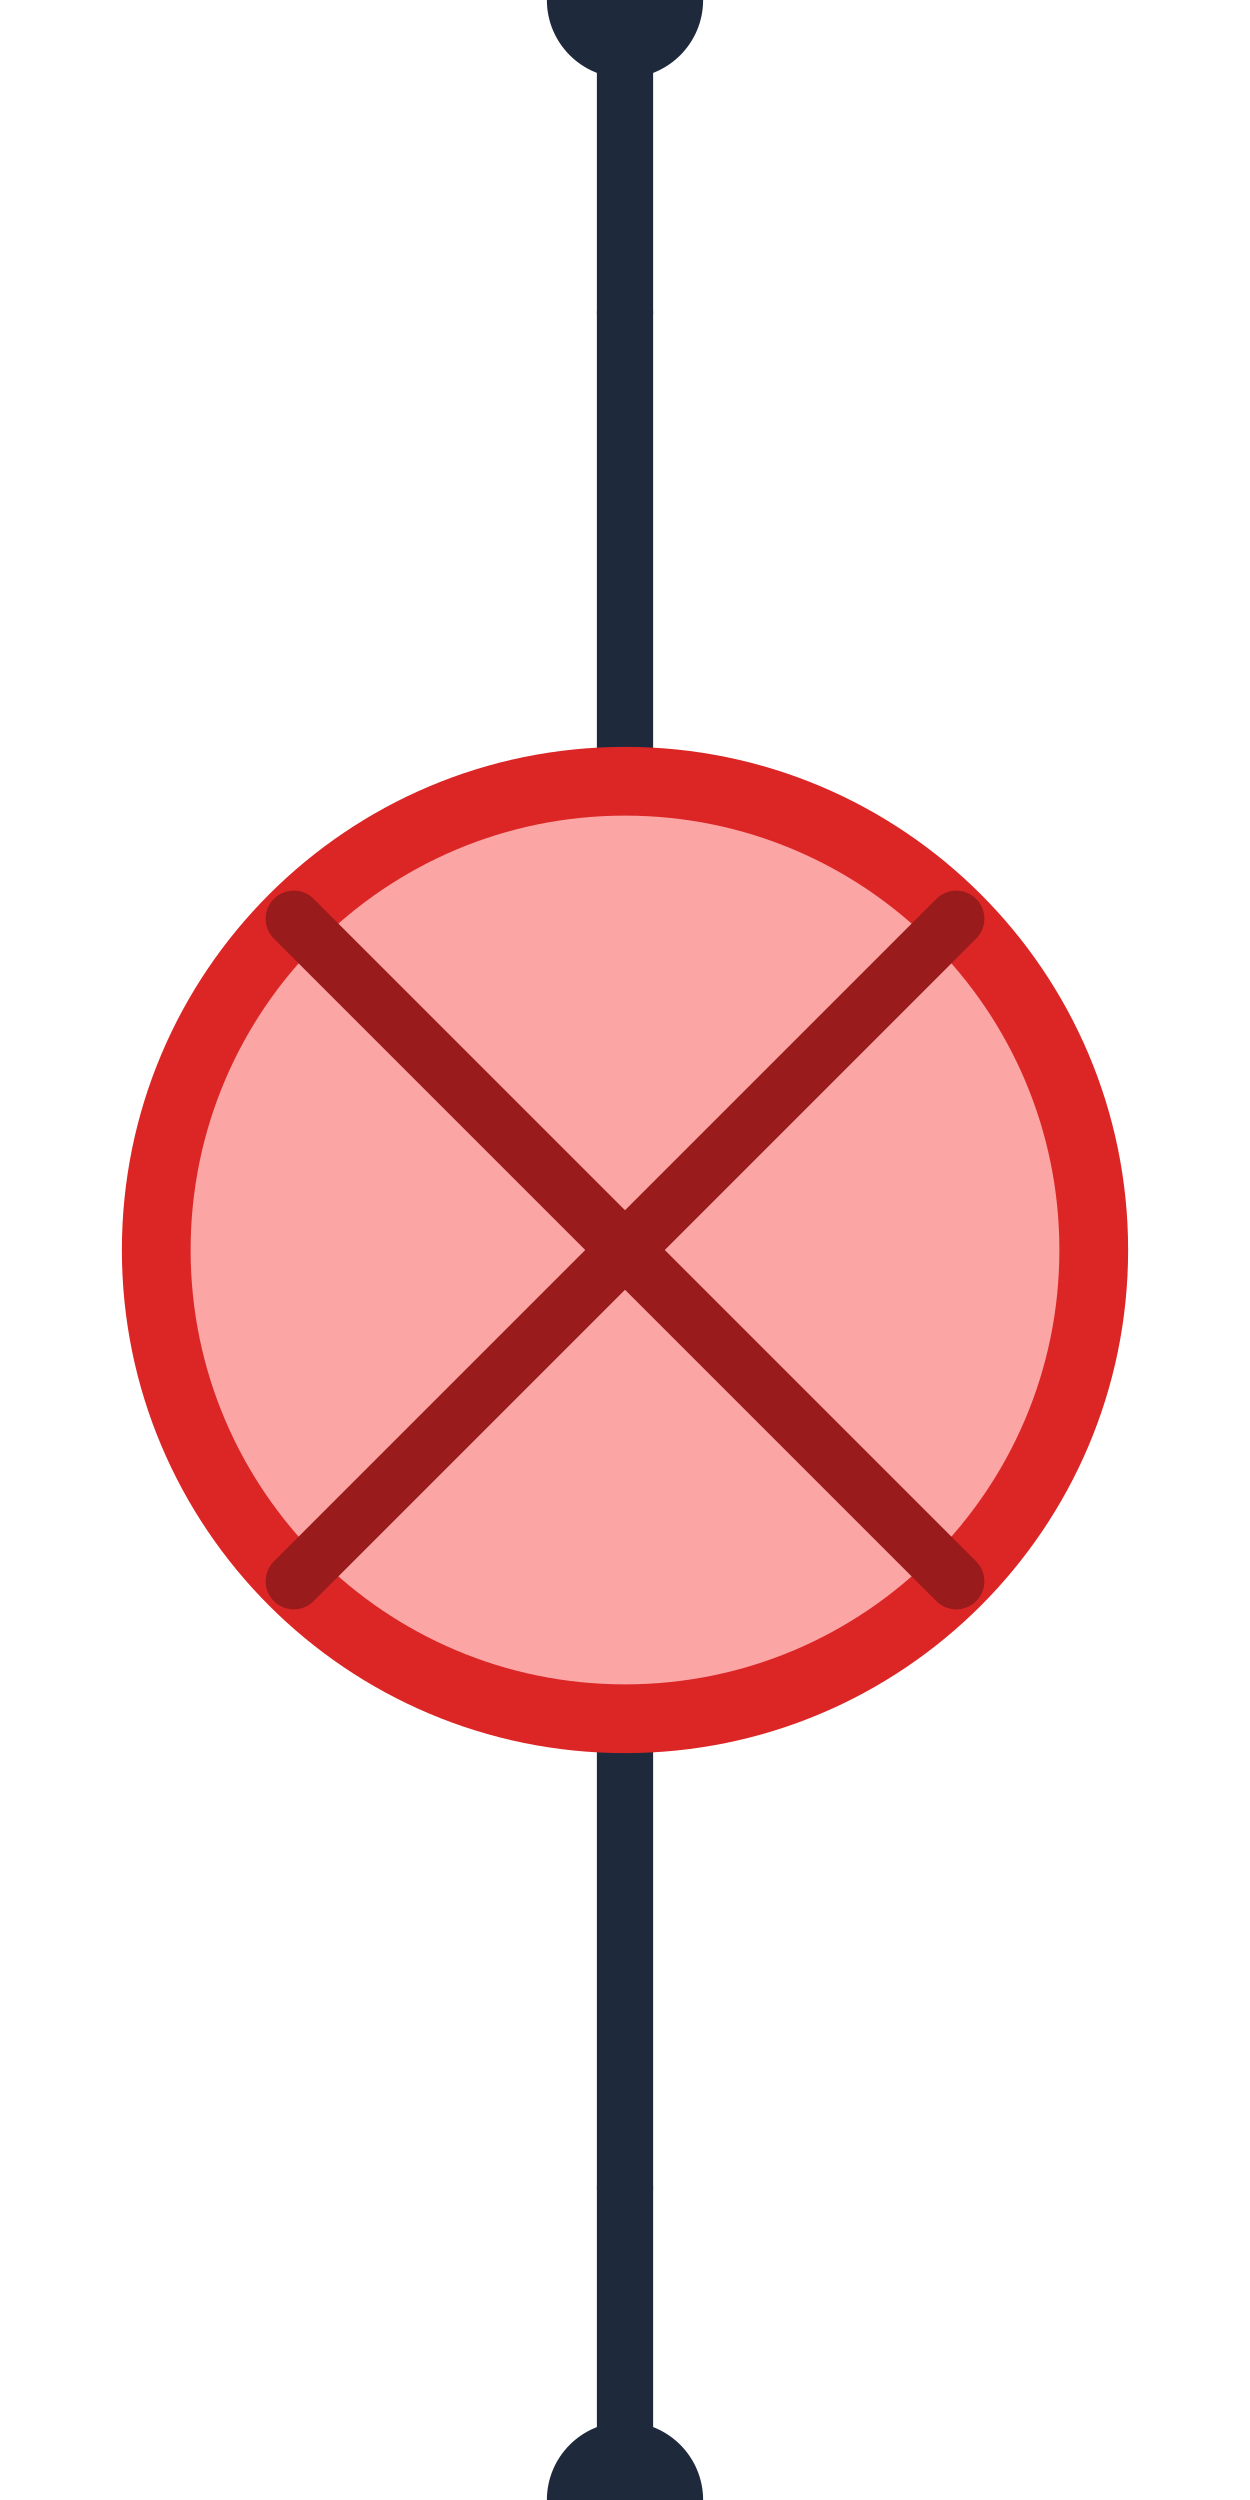
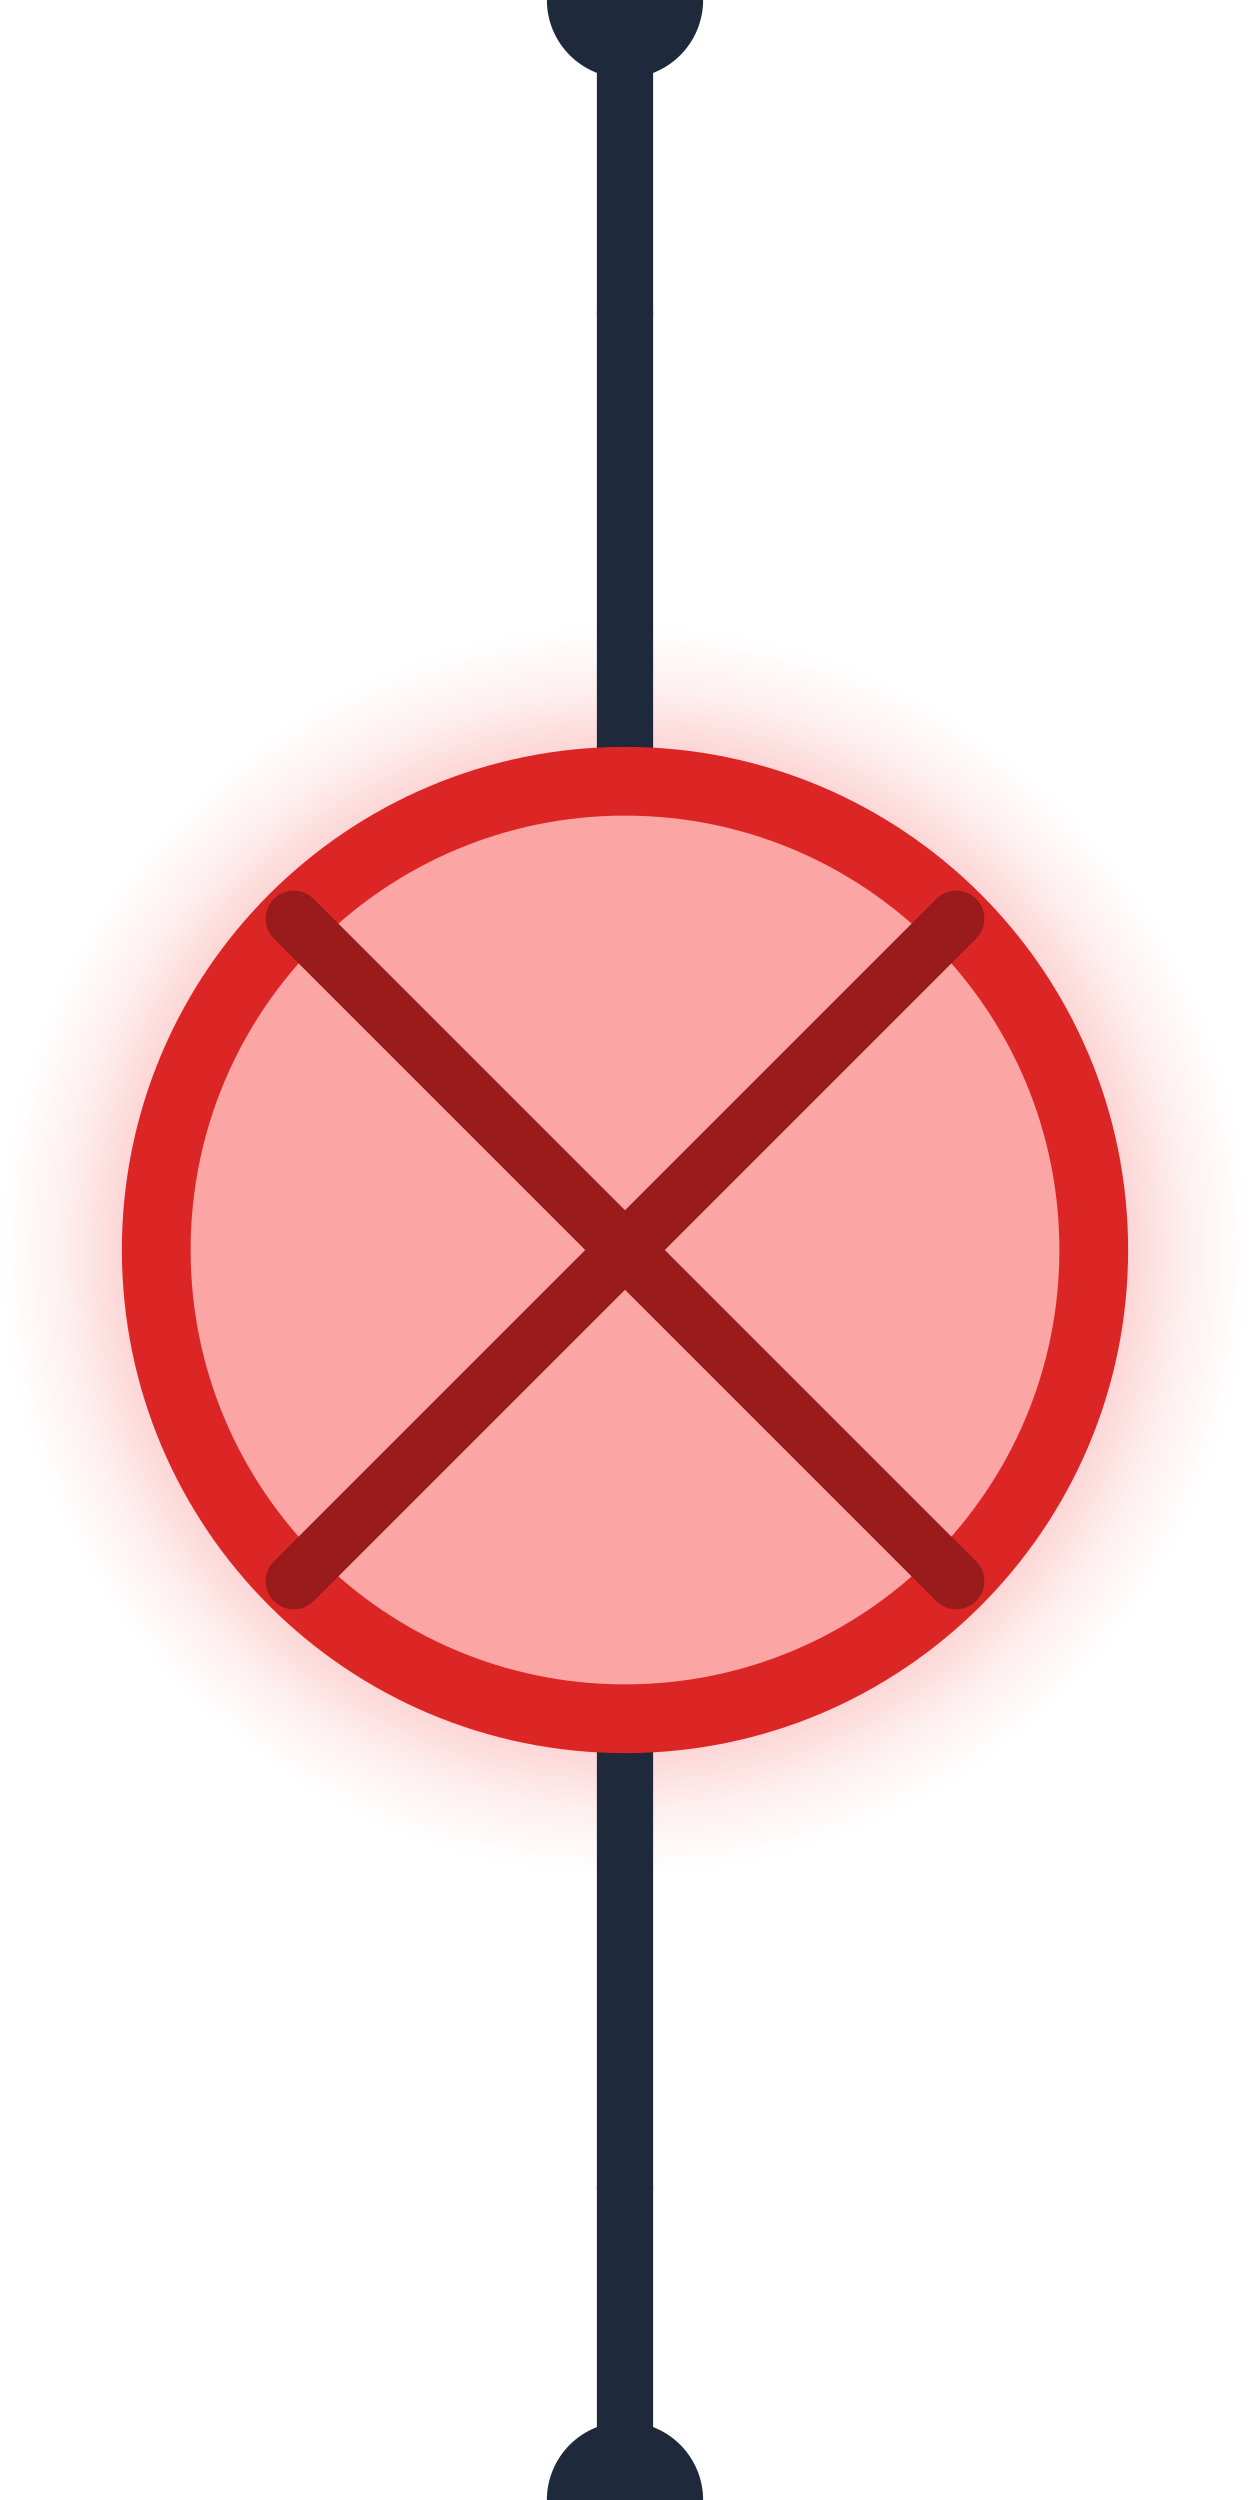
<svg xmlns="http://www.w3.org/2000/svg" id="Capa_1" version="1.1" viewBox="0 0 40 80">
  <defs>
    <style>
      .st0 {
        stroke: #991b1b;
      }

      .st0, .st1 {
        fill: none;
        stroke-linecap: round;
        stroke-width: 1.8px;
      }

      .st1 {
        stroke: #1e293b;
      }

      .st2 {
+         fill: url(#Degradado_sin_nombre_60);
+       }
+ 
+       .st3 {
        fill: #1e293b;
      }

-       .st3 {
+       .st4 {
        fill: #fca5a5;
        stroke: #dc2626;
        stroke-width: 2.2px;
      }
    </style>
+     <radialGradient id="Degradado_sin_nombre_60" data-name="Degradado sin nombre 60" cx="20" cy="40" fx="20" fy="40" r="20" gradientUnits="userSpaceOnUse">
+       <stop offset="0" stop-color="#fca5a5" />
+       <stop offset=".3" stop-color="#fca7a7" />
+       <stop offset=".5" stop-color="#fcb0b0" />
+       <stop offset=".7" stop-color="#fcbfbf" />
+       <stop offset=".8" stop-color="#fdd5d5" />
+       <stop offset=".9" stop-color="#fef0f0" />
+       <stop offset="1" stop-color="#fff" />
+     </radialGradient>
  </defs>
-   <circle id="terminal_x1" class="st2" cx="20" r="2.5" />
-   <circle id="terminal_x2" class="st2" cx="20" cy="80" r="2.5" />
+   <circle class="st2" cx="20" cy="40" r="20" />
+   <circle id="terminal_x1" class="st3" cx="20" r="2.5" />
+   <circle id="terminal_x2" class="st3" cx="20" cy="80" r="2.5" />
  <line class="st1" x1="20" x2="20" y2="10" />
  <line class="st1" x1="20" y1="70" x2="20" y2="80" />
  <g>
    <line class="st1" x1="20" y1="10" x2="20" y2="28" />
    <line class="st1" x1="20" y1="52" x2="20" y2="70" />
-     <circle class="st3" cx="20" cy="40" r="15" />
+     <circle class="st4" cx="20" cy="40" r="15" />
    <line class="st0" x1="9.4" y1="29.4" x2="30.6" y2="50.6" />
    <line class="st0" x1="9.4" y1="50.6" x2="30.6" y2="29.4" />
  </g>
</svg>
